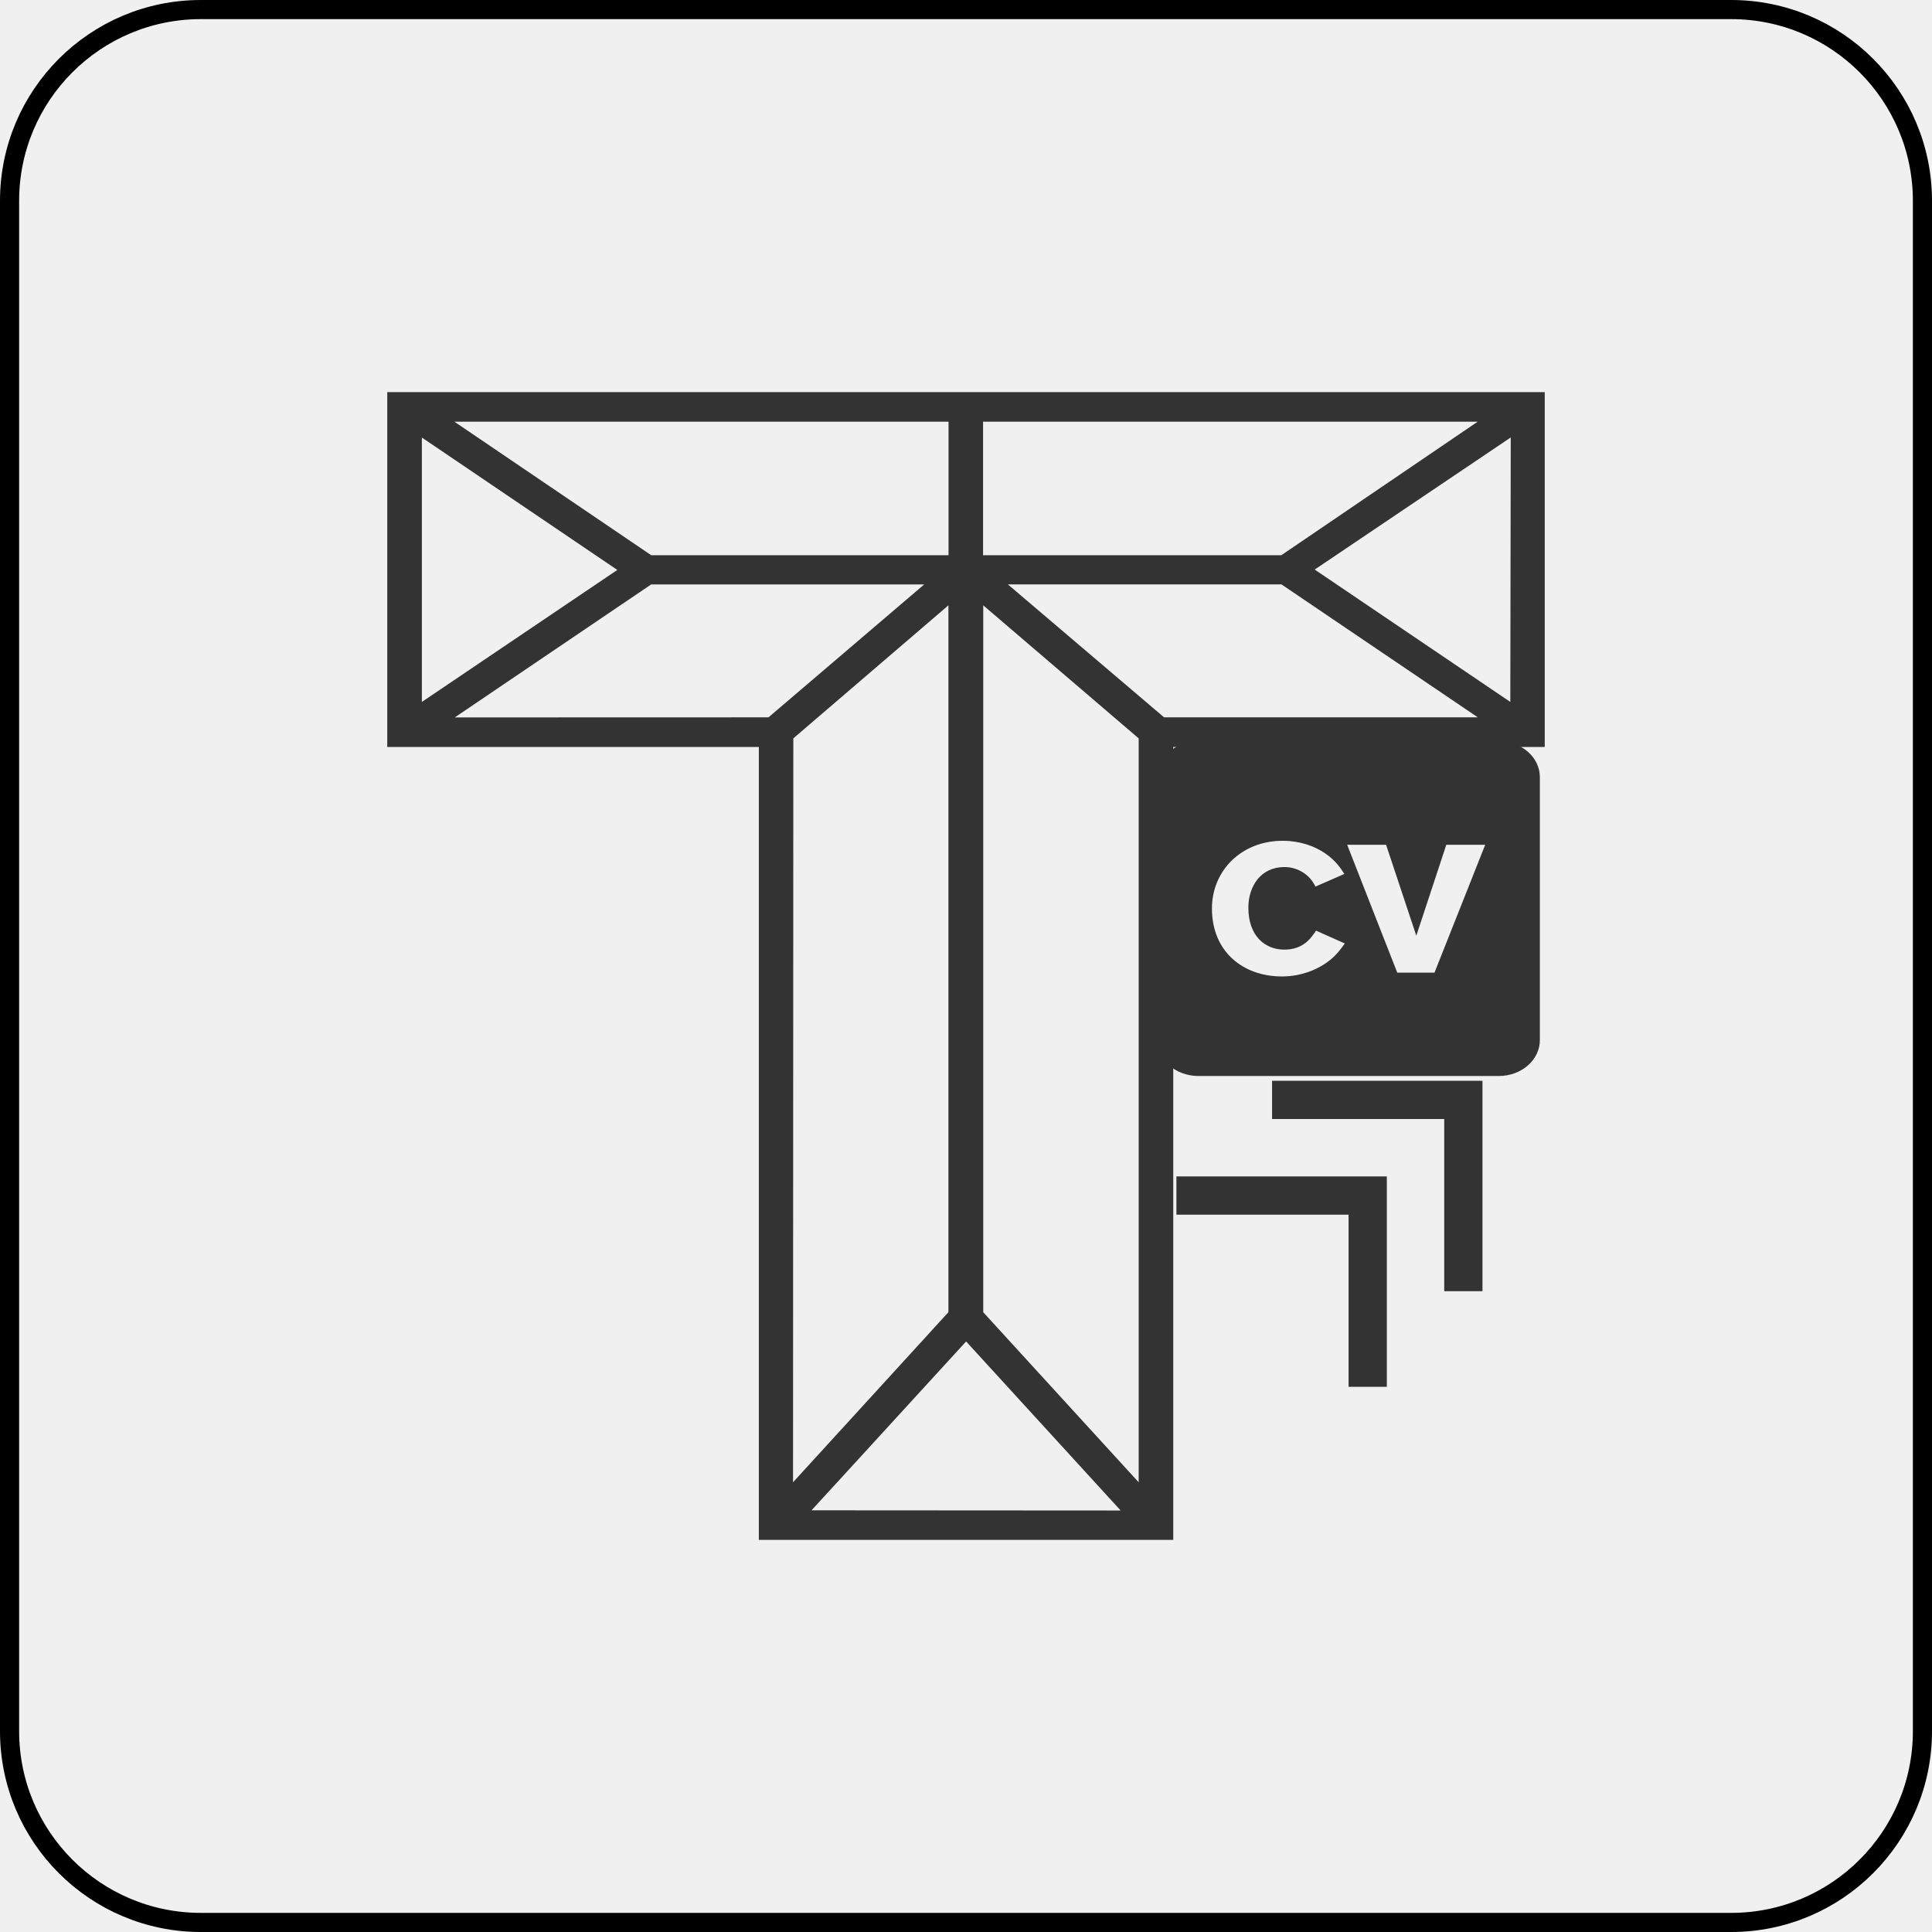
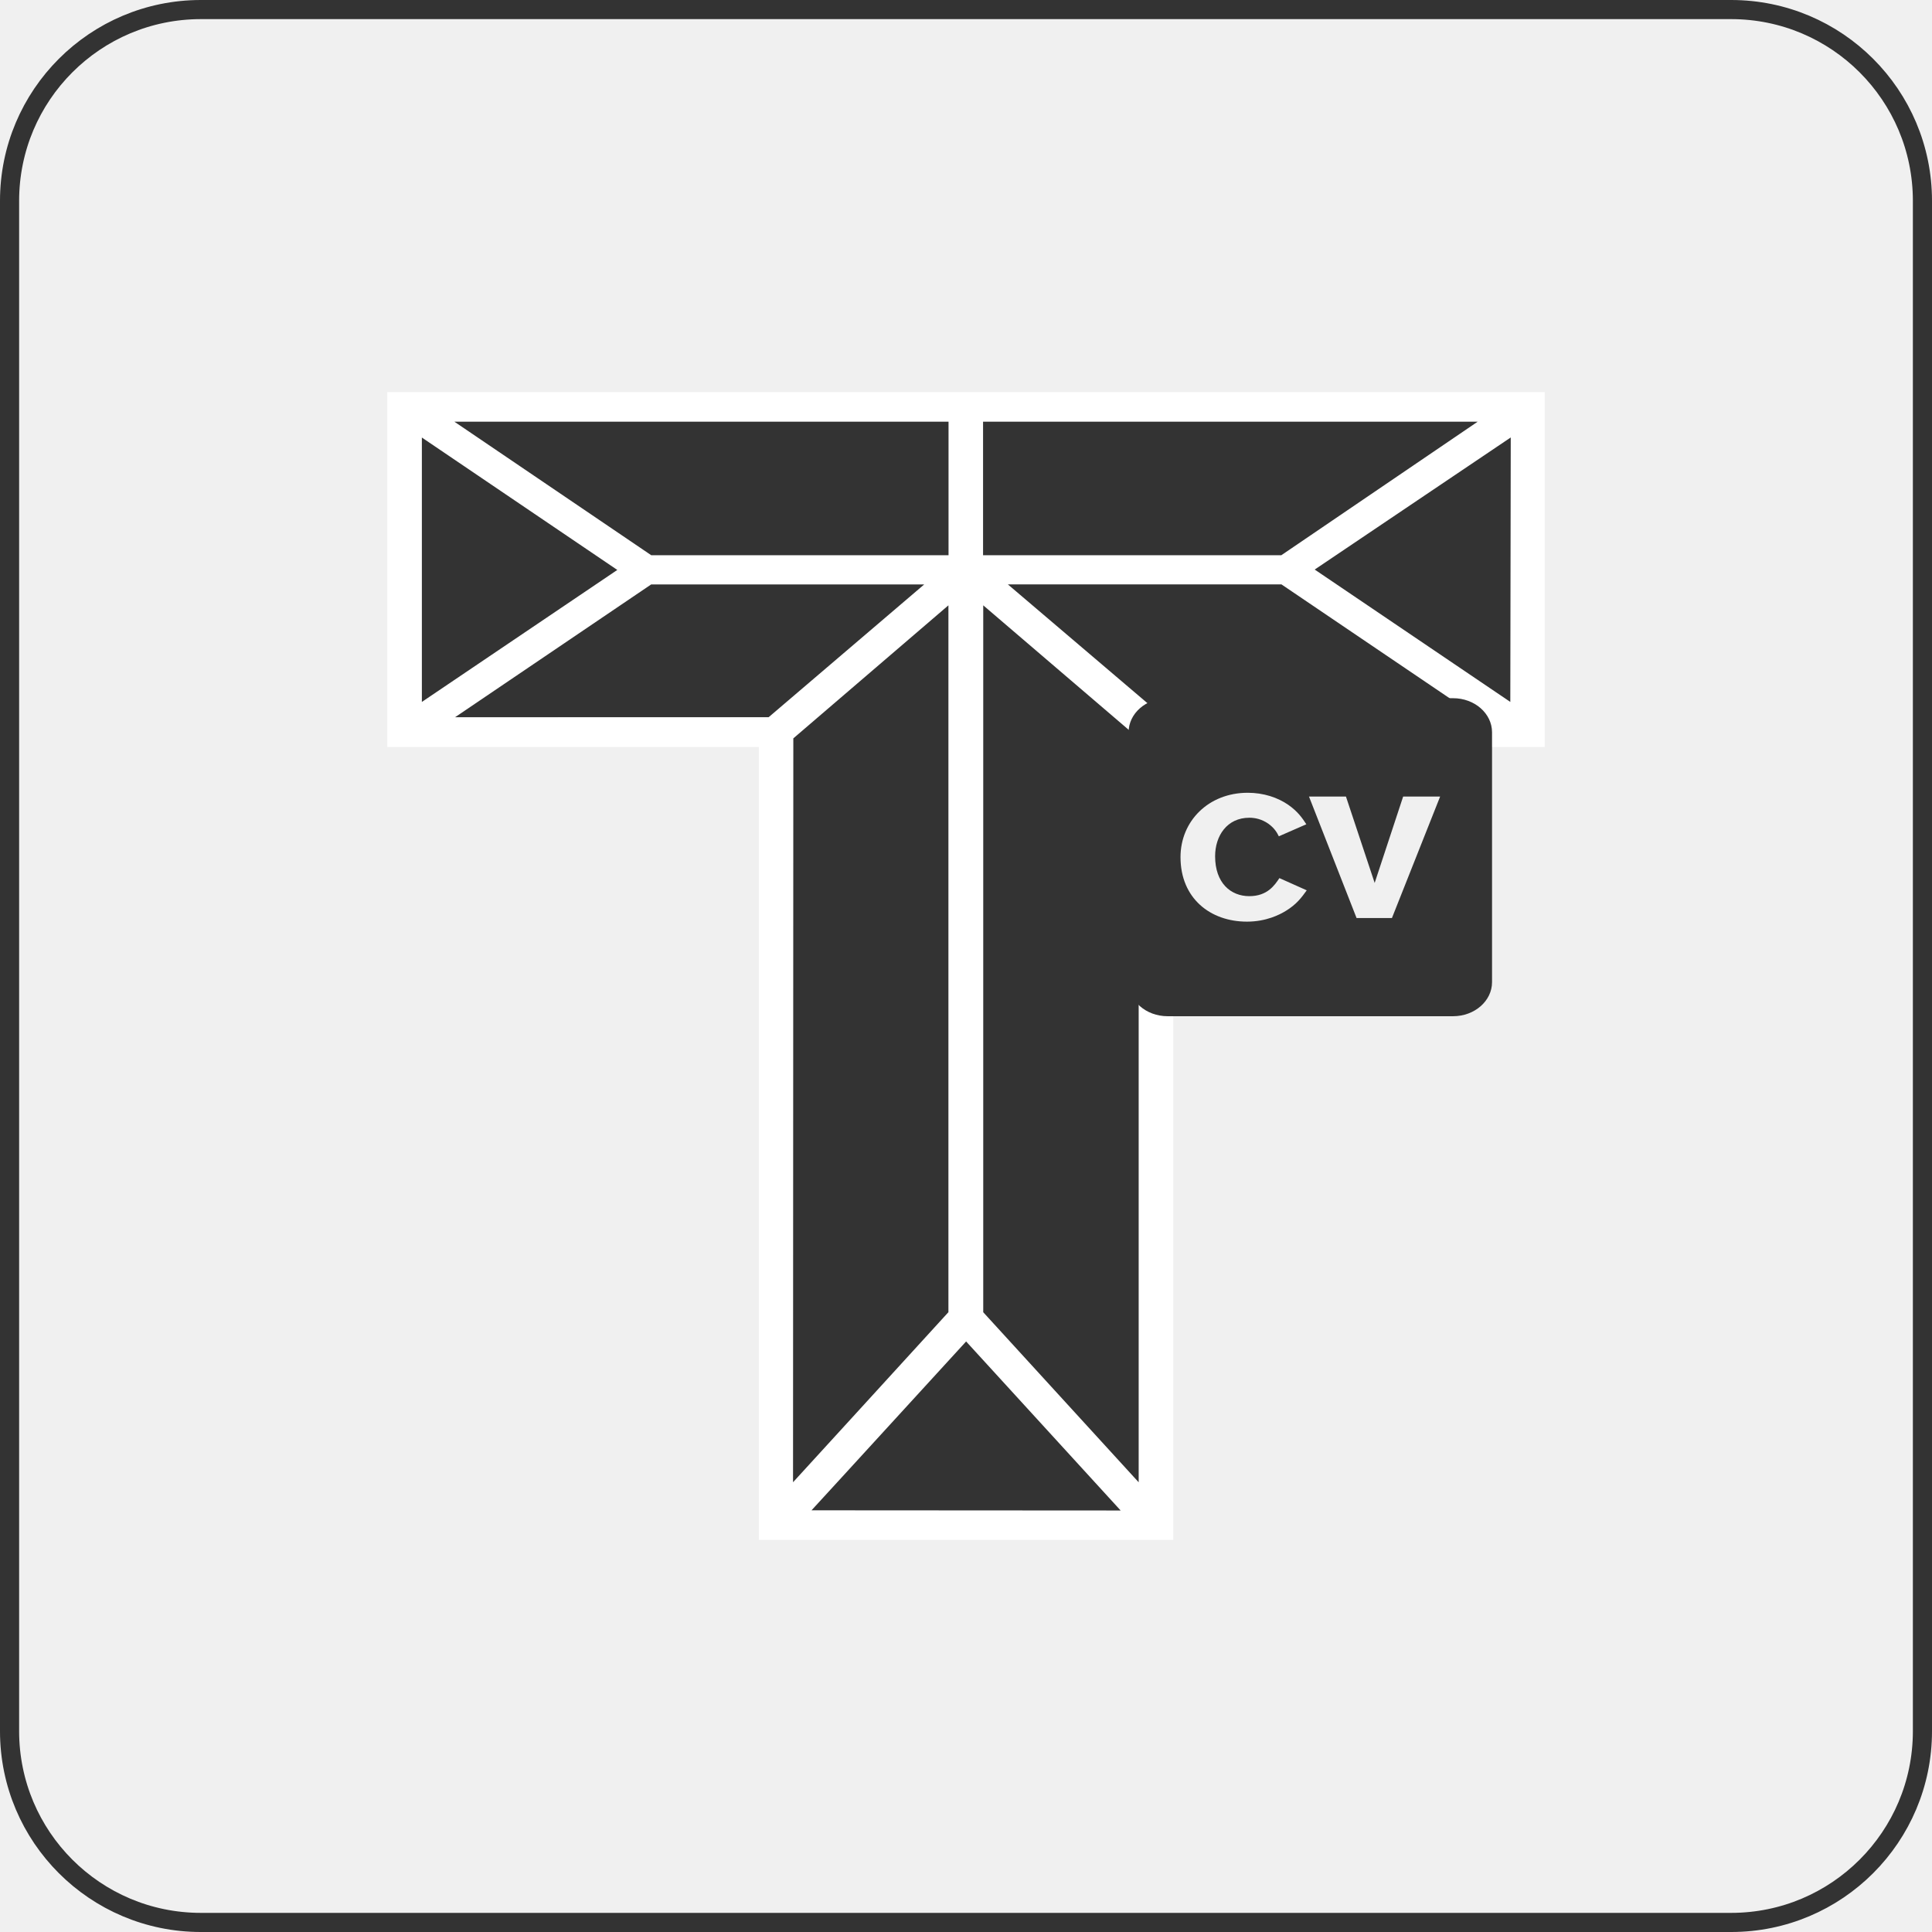
<svg xmlns="http://www.w3.org/2000/svg" xmlns:ns1="https://penpot.app/xmlns" viewBox="258.5 187.5 101 101" version="1.1" style="width:100%;height:100%;background:#E8E9EA" fill="none">
-   <ns1:page id="af8aaf7c-05e6-8124-8003-b8ea0da6eea7" />
+   <ns1:page id="98e616c4-e5b2-807f-8003-cbe8df42d80c" />
  <g id="shape-f3b3d50c-8330-8002-8003-b8ea24407580">
    <ns1:shape ns1:name="Body" ns1:type="frame" ns1:hide-fill-on-export="false" ns1:transform="matrix(1.000000, 0.000000, 0.000000, 1.000000, 0.000000, 0.000000)" ns1:transform-inverse="matrix(1.000000, 0.000000, 0.000000, 1.000000, 0.000000, 0.000000)" ns1:proportion="1" ns1:proportion-lock="false" ns1:rotation="0" ns1:center-x="309" ns1:center-y="238" ns1:r1="10" ns1:r2="10" ns1:r3="10" ns1:r4="10">
      <ns1:fills>
        <ns1:fill ns1:fill-color="#ffffff" ns1:fill-opacity="0" />
      </ns1:fills>
      <ns1:strokes>
-         <ns1:stroke ns1:stroke-color="#000000" ns1:stroke-opacity="1" ns1:stroke-width="1" ns1:stroke-style="solid" />
+         <ns1:stroke ns1:stroke-alignment="center" ns1:stroke-color="#333333" ns1:stroke-opacity="1" ns1:stroke-width="1" ns1:stroke-style="solid" />
      </ns1:strokes>
    </ns1:shape>
    <defs>
-       <clipPath class="frame-clip-def frame-clip" id="frame-clip-f3b3d50c-8330-8002-8003-b8ea24407580-rumext-id-3">
+       <clipPath class="frame-clip-def frame-clip" id="frame-clip-f3b3d50c-8330-8002-8003-b8ea24407580-rumext-id-8">
        <path d="M269,188 h80 a10,10 0 0 1 10,10 v80 a10,10 0 0 1 -10,10 h-80 a10,10 0 0 1 -10,-10 v-80 a10,10 0 0 1 10,-10 z" style="fill:#ffffff;fill-opacity:0" x="259" y="188" width="100" height="100" transform="matrix(1, 0, 0, 1, 0, 0)" />
      </clipPath>
    </defs>
-     <g clip-path="url(#frame-clip-f3b3d50c-8330-8002-8003-b8ea24407580-rumext-id-3)" fill="none">
-       <clipPath class="frame-clip-def frame-clip" id="frame-clip-f3b3d50c-8330-8002-8003-b8ea24407580-rumext-id-3">
+     <g clip-path="url(#frame-clip-f3b3d50c-8330-8002-8003-b8ea24407580-rumext-id-8)" fill="none">
+       <clipPath class="frame-clip-def frame-clip" id="frame-clip-f3b3d50c-8330-8002-8003-b8ea24407580-rumext-id-8">
        <path d="M269,188 h80 a10,10 0 0 1 10,10 v80 a10,10 0 0 1 -10,10 h-80 a10,10 0 0 1 -10,-10 v-80 a10,10 0 0 1 10,-10 z" style="fill:#ffffff;fill-opacity:0" x="259" y="188" width="100" height="100" transform="matrix(1, 0, 0, 1, 0, 0)" />
      </clipPath>
      <g class="fills" id="fills-f3b3d50c-8330-8002-8003-b8ea24407580">
        <path d="M269,188 h80 a10,10 0 0 1 10,10 v80 a10,10 0 0 1 -10,10 h-80 a10,10 0 0 1 -10,-10 v-80 a10,10 0 0 1 10,-10 z" style="fill:#ffffff;fill-opacity:0" x="259" y="188" transform="matrix(1, 0, 0, 1, 0, 0)" width="100" height="100" class="frame-background" />
      </g>
      <g class="frame-children">
+         <g id="shape-98e616c4-e5b2-807f-8003-cbe9f43395be">
+           <ns1:shape ns1:name="Rectangle" ns1:hidden="false" ns1:type="rect" ns1:transform="matrix(1.000000, 0.000000, 0.000000, 1.000000, 0.000000, 0.000000)" ns1:transform-inverse="matrix(1.000000, 0.000000, 0.000000, 1.000000, 0.000000, 0.000000)" ns1:proportion="1" ns1:proportion-lock="false" ns1:rotation="0" ns1:center-x="309" ns1:center-y="245.75" ns1:constraints-h="left" ns1:constraints-v="top" ns1:r1="0" ns1:r2="0" ns1:r3="0" ns1:r4="0">
+             <ns1:fills>
+               <ns1:fill ns1:fill-color="#333333" ns1:fill-opacity="1" />
+             </ns1:fills>
+             <ns1:strokes>
+               <ns1:stroke ns1:stroke-alignment="center" ns1:stroke-color="#333333" ns1:stroke-opacity="1" ns1:stroke-width="1" ns1:stroke-style="solid" />
+             </ns1:strokes>
+           </ns1:shape>
+           <defs />
+           <g class="fills" id="fills-98e616c4-e5b2-807f-8003-cbe9f43395be">
+             <path d="M300,225 h18 a0,0 0 0 1 0,0 v41.5 a0,0 0 0 1 0,0 h-18 a0,0 0 0 1 0,0 v-41.5 a0,0 0 0 1 0,0 z" style="fill:#333333;fill-opacity:1" x="300" y="225" transform="matrix(1, 0, 0, 1, 0, 0)" width="18" height="41.5" />
+           </g>
+           <g id="strokes-98e616c4-e5b2-807f-8003-cbe9f43395be" class="strokes">
+             <g class="stroke-shape">
+               <defs />
+               <path d="M300,225 h18 a0,0 0 0 1 0,0 v41.5 a0,0 0 0 1 0,0 h-18 a0,0 0 0 1 0,0 v-41.5 a0,0 0 0 1 0,0 z" style="fill:none;fill-opacity:none;stroke-width:1;stroke:#333333;stroke-opacity:1;stroke-dasharray:" x="300" y="225" transform="matrix(1, 0, 0, 1, 0, 0)" width="18" height="41.5" />
+             </g>
+           </g>
+         </g>
+         <g id="shape-efec6647-7d74-800c-8003-cbf5d4606fc8">
+           <ns1:shape ns1:name="Rectangle" ns1:type="path" ns1:transform="matrix(1.000000, 0.000000, 0.000000, 1.000000, 0.000000, 0.000000)" ns1:transform-inverse="matrix(1.000000, 0.000000, 0.000000, 1.000000, 0.000000, 0.000000)" ns1:proportion="1" ns1:proportion-lock="false" ns1:rotation="0" ns1:center-x="309" ns1:center-y="217.25" ns1:constraints-h="left" ns1:constraints-v="top">
+             <ns1:fills>
+               <ns1:fill ns1:fill-color="#333333" ns1:fill-opacity="1" />
+             </ns1:fills>
+           </ns1:shape>
+           <defs />
+           <g class="fills" id="fills-efec6647-7d74-800c-8003-cbf5d4606fc8">
+             <path rx="0" ry="0" style="fill:#333333;fill-opacity:1" d="M280.500,209.500L337.500,209.500L337.500,225.000L280.500,225.000L280.500,209.500Z" />
+           </g>
+         </g>
        <g id="shape-f3b3d50c-8330-8002-8003-b8ea5f3b0fdf" style="fill:#000000" width="200" height="200" rx="0" ry="0">
-           <ns1:shape ns1:name="icon-T" ns1:type="group" ns1:transform="matrix(1.000000, 0.000000, 0.000000, 1.000000, 0.000000, 0.000000)" ns1:transform-inverse="matrix(1.000000, 0.000000, 0.000000, 1.000000, 0.000000, 0.000000)" ns1:proportion="2.5" ns1:proportion-lock="false" ns1:rotation="0" ns1:center-x="309" ns1:center-y="238">
+           <ns1:shape ns1:name="icon-T" ns1:hidden="false" ns1:type="group" ns1:transform="matrix(1.000000, 0.000000, 0.000000, 1.000000, 0.000000, 0.000000)" ns1:transform-inverse="matrix(1.000000, 0.000000, 0.000000, 1.000000, 0.000000, 0.000000)" ns1:proportion="2.5" ns1:proportion-lock="false" ns1:rotation="0" ns1:center-x="309" ns1:center-y="238" ns1:constraints-h="left" ns1:constraints-v="top">
            <ns1:svg-import ns1:svg-attrs="width,height" />
          </ns1:shape>
          <defs />
          <g id="shape-f3b3d50c-8330-8002-8003-b8ea5f3d5be9">
            <ns1:shape ns1:name="svg-path" ns1:type="path" ns1:transform="matrix(1.000000, 0.000000, 0.000000, 1.000000, 0.000000, 0.000000)" ns1:transform-inverse="matrix(1.000000, 0.000000, 0.000000, 1.000000, 0.000000, 0.000000)" ns1:proportion="1" ns1:proportion-lock="false" ns1:rotation="0" ns1:center-x="309.0029166666667" ns1:center-y="238">
              <ns1:svg-import ns1:svg-viewbox-x="1.627" ns1:svg-viewbox-y="0" ns1:svg-viewbox-width="20.748" ns1:svg-attrs="style" ns1:svg-viewbox-height="24" ns1:svg-transform="matrix(1.000000, 0.000000, 0.000000, 1.000000, 0.000000, 0.000000)" ns1:svg-style="" />
              <ns1:fills>
-                 <ns1:fill ns1:fill-color="#333333" />
+                 <ns1:fill ns1:fill-color="#ffffff" ns1:fill-opacity="1" />
              </ns1:fills>
            </ns1:shape>
            <defs />
            <g class="fills" id="fills-f3b3d50c-8330-8002-8003-b8ea5f3d5be9">
-               <path rx="0" ry="0" style="fill:#333333" d="M339.255,226.550L339.255,208.000L278.745,208.000L278.745,226.550L298.170,226.550L298.170,268.000L319.835,268.000L319.835,226.550L339.255,226.550ZZM309.904,208.000L308.087,208.000ZM309.892,216.525L309.892,209.545L335.749,209.545L325.485,216.525ZM292.544,216.525L282.254,209.545L308.087,209.545L308.087,216.525ZM290.771,217.295L280.554,224.195L280.554,210.373ZM282.275,225.005L292.541,218.053L306.815,218.053L298.675,225.000L282.275,225.005ZZM299.973,226.100L308.081,219.145L308.081,256.097L303.409,261.213L299.958,264.988ZM300.924,266.455L302.543,264.690L309.006,257.628L317.085,266.465ZM309.901,219.145L318.027,226.100L318.027,264.990L309.901,256.100ZM319.354,225.000L311.188,218.050L325.491,218.050L335.755,225.000ZM337.455,224.195L327.229,217.275L337.420,210.408L337.478,210.370Z" />
+               <path rx="0" ry="0" style="fill:#ffffff;fill-opacity:1" d="M339.255,226.550L339.255,208.000L278.745,208.000L278.745,210.652L278.745,226.550L298.170,226.550L298.170,268.000L319.835,268.000L319.835,226.550L339.255,226.550ZL339.255,226.550ZM309.904,208.000L308.087,208.000L309.904,208.000ZM309.892,216.525L309.892,209.545L335.749,209.545L325.485,216.525L309.892,216.525ZM292.544,216.525L282.254,209.545L308.087,209.545L308.087,216.525L292.544,216.525ZM290.771,217.295L280.554,224.195L280.554,210.373L290.771,217.295ZM282.275,225.005L292.541,218.053L306.815,218.053L298.675,225.000L282.275,225.005ZL282.275,225.005ZM299.973,226.100L308.081,219.145L308.081,256.097L303.409,261.213L299.958,264.988L299.973,226.100ZM300.924,266.455L302.543,264.690L309.006,257.628L317.085,266.465L300.924,266.455ZM309.901,219.145L318.027,226.100L318.027,264.990L309.901,256.100L309.901,219.145ZM319.354,225.000L311.188,218.050L325.491,218.050L335.755,225.000L319.354,225.000ZM337.455,224.195L327.229,217.275L337.420,210.408L337.478,210.370L337.455,224.195Z" />
            </g>
          </g>
        </g>
        <g id="shape-f3b3d50c-8330-8002-8003-b8ea84a5c5c5" style="fill:#000000" width="200" height="228.571" rx="0" ry="0">
-           <ns1:shape ns1:name="icon-cv" ns1:type="group" ns1:transform="matrix(1.000000, 0.000000, 0.000000, 1.000000, 0.000000, 0.000000)" ns1:transform-inverse="matrix(1.000000, 0.000000, 0.000000, 1.000000, 0.000000, 0.000000)" ns1:proportion="1" ns1:proportion-lock="true" ns1:rotation="0" ns1:center-x="329" ns1:center-y="235">
+           <ns1:shape ns1:name="icon-cv" ns1:type="group" ns1:transform="matrix(1.000000, 0.000000, 0.000000, 1.000000, 0.000000, 0.000000)" ns1:transform-inverse="matrix(1.000000, 0.000000, 0.000000, 1.000000, 0.000000, 0.000000)" ns1:proportion="1" ns1:proportion-lock="true" ns1:rotation="0" ns1:center-x="326.75" ns1:center-y="233" ns1:constraints-h="left" ns1:constraints-v="top">
            <ns1:svg-import ns1:svg-attrs="width,height" />
-             <ns1:layout-item ns1:layout-item-h-sizing="fix" ns1:layout-item-v-sizing="fix" />
          </ns1:shape>
          <defs />
          <g id="shape-f3b3d50c-8330-8002-8003-b8ea84a7444e">
-             <ns1:shape ns1:name="svg-path" ns1:type="path" ns1:transform="matrix(1.000000, 0.000000, 0.000000, 1.000000, 0.000000, 0.000000)" ns1:transform-inverse="matrix(1.000000, 0.000000, 0.000000, 1.000000, 0.000000, 0.000000)" ns1:proportion="1" ns1:proportion-lock="false" ns1:rotation="0" ns1:center-x="329" ns1:center-y="235">
+             <ns1:shape ns1:name="svg-path" ns1:type="path" ns1:transform="matrix(1.000000, 0.000000, 0.000000, 1.000000, 0.000000, 0.000000)" ns1:transform-inverse="matrix(1.000000, 0.000000, 0.000000, 1.000000, 0.000000, 0.000000)" ns1:proportion="1" ns1:proportion-lock="false" ns1:rotation="0" ns1:center-x="327" ns1:center-y="232.3125">
              <ns1:svg-import ns1:svg-viewbox-x="0" ns1:svg-viewbox-y="32" ns1:svg-viewbox-width="448" ns1:svg-attrs="style" ns1:svg-viewbox-height="448" ns1:svg-transform="matrix(1.000000, 0.000000, 0.000000, 1.000000, 0.000000, 0.000000)" ns1:svg-style="" />
              <ns1:fills>
                <ns1:fill ns1:fill-color="#333333" />
              </ns1:fills>
            </ns1:shape>
            <defs />
            <g class="fills" id="fills-f3b3d50c-8330-8002-8003-b8ea84a7444e">
-               <path rx="0" ry="0" style="fill:#333333" d="M321.143,226.250C319.960,226.250,319.000,227.090,319.000,228.125L319.000,241.875C319.000,242.910,319.960,243.750,321.143,243.750L336.857,243.750C338.040,243.750,339.000,242.910,339.000,241.875L339.000,228.125C339.000,227.090,338.040,226.250,336.857,226.250ZM325.557,231.454C326.434,231.454,327.213,231.720,327.786,232.117C328.316,232.487,328.565,232.856,328.782,233.187L327.267,233.849C327.159,233.632,327.028,233.405,326.694,233.159C326.325,232.903,325.958,232.827,325.643,232.827C324.410,232.827,323.761,233.831,323.761,234.948C323.761,236.416,324.616,237.144,325.643,237.144C326.639,237.144,327.040,236.538,327.299,236.151L328.804,236.823C328.522,237.210,328.251,237.590,327.645,237.958C327.321,238.157,326.575,238.546,325.514,238.546C323.490,238.546,321.857,237.258,321.857,234.995C321.857,233.017,323.394,231.454,325.557,231.454ZM328.927,231.663L330.961,231.663L332.541,236.416L334.109,231.663L336.143,231.663L333.492,238.347L331.545,238.347Z" />
-             </g>
-           </g>
-         </g>
-         <g id="shape-f3b3d50c-8330-8002-8003-b8eba10d2d47" style="fill:#000000" width="200" height="200" rx="0" ry="0">
-           <ns1:shape ns1:name="icon-arrow" ns1:type="group" ns1:proportion="1" ns1:proportion-lock="false" ns1:center-x="329" ns1:center-y="253">
-             <ns1:svg-import ns1:svg-attrs="width,height" />
-           </ns1:shape>
-           <defs />
-           <g id="shape-f3b3d50c-8330-8002-8003-b8eba10dfca9">
-             <ns1:shape ns1:name="svg-path" ns1:type="path" ns1:proportion="1" ns1:proportion-lock="false" ns1:center-x="328" ns1:center-y="252">
-               <ns1:svg-import ns1:svg-viewbox-x="3" ns1:svg-viewbox-y="3" ns1:svg-viewbox-width="16" ns1:svg-attrs="style" ns1:svg-viewbox-height="16" ns1:svg-transform="matrix(1.000000, 0.000000, 0.000000, 1.000000, 0.000000, 0.000000)" ns1:svg-style="" />
-               <ns1:fills>
-                 <ns1:fill ns1:fill-color="#333333" />
-               </ns1:fills>
-             </ns1:shape>
-             <defs />
-             <g class="fills" id="fills-f3b3d50c-8330-8002-8003-b8eba10dfca9">
-               <path rx="0" ry="0" style="fill:#333333" d="M329.000,260.000L329.000,251.000L320.000,251.000L320.000,249.000L331.000,249.000L331.000,260.000ZM334.000,255.000L334.000,246.000L325.000,246.000L325.000,244.000L336.000,244.000L336.000,255.000Z" />
+               <path rx="0" ry="0" style="fill:#333333" d="M319.536,224.000C318.412,224.000,317.500,224.798,317.500,225.781L317.500,238.844C317.500,239.827,318.412,240.625,319.536,240.625L334.464,240.625C335.588,240.625,336.500,239.827,336.500,238.844L336.500,225.781C336.500,224.798,335.588,224.000,334.464,224.000L319.536,224.000ZM323.729,228.944C324.562,228.944,325.302,229.196,325.847,229.574C326.351,229.925,326.587,230.276,326.792,230.591L325.354,231.220C325.251,231.013,325.127,230.797,324.809,230.563C324.459,230.320,324.110,230.249,323.811,230.249C322.640,230.249,322.023,231.202,322.023,232.263C322.023,233.657,322.835,234.349,323.811,234.349C324.757,234.349,325.138,233.774,325.384,233.405L326.813,234.044C326.546,234.412,326.289,234.773,325.713,235.123C325.405,235.312,324.696,235.681,323.688,235.681C321.766,235.681,320.214,234.458,320.214,232.308C320.214,230.429,321.674,228.944,323.729,228.944ZM326.931,229.142L328.863,229.142L330.364,233.657L331.853,229.142L333.786,229.142L331.267,235.492L329.418,235.492L326.931,229.142Z" />
            </g>
          </g>
        </g>
      </g>
    </g>
    <g id="strokes-f3b3d50c-8330-8002-8003-b8ea24407580" class="strokes">
      <g class="stroke-shape">
        <defs />
-         <path d="M269,188 h80 a10,10 0 0 1 10,10 v80 a10,10 0 0 1 -10,10 h-80 a10,10 0 0 1 -10,-10 v-80 a10,10 0 0 1 10,-10 z" style="fill:none;fill-opacity:none;stroke-width:1;stroke:#000000;stroke-opacity:1;stroke-dasharray:" x="259" y="188" transform="matrix(1, 0, 0, 1, 0, 0)" width="100" height="100" class="frame-background" />
+         <path d="M269,188 h80 a10,10 0 0 1 10,10 v80 a10,10 0 0 1 -10,10 h-80 a10,10 0 0 1 -10,-10 v-80 a10,10 0 0 1 10,-10 z" style="fill:none;fill-opacity:none;stroke-width:1;stroke:#333333;stroke-opacity:1;stroke-dasharray:" x="259" y="188" transform="matrix(1, 0, 0, 1, 0, 0)" width="100" height="100" class="frame-background" />
      </g>
    </g>
  </g>
</svg>
